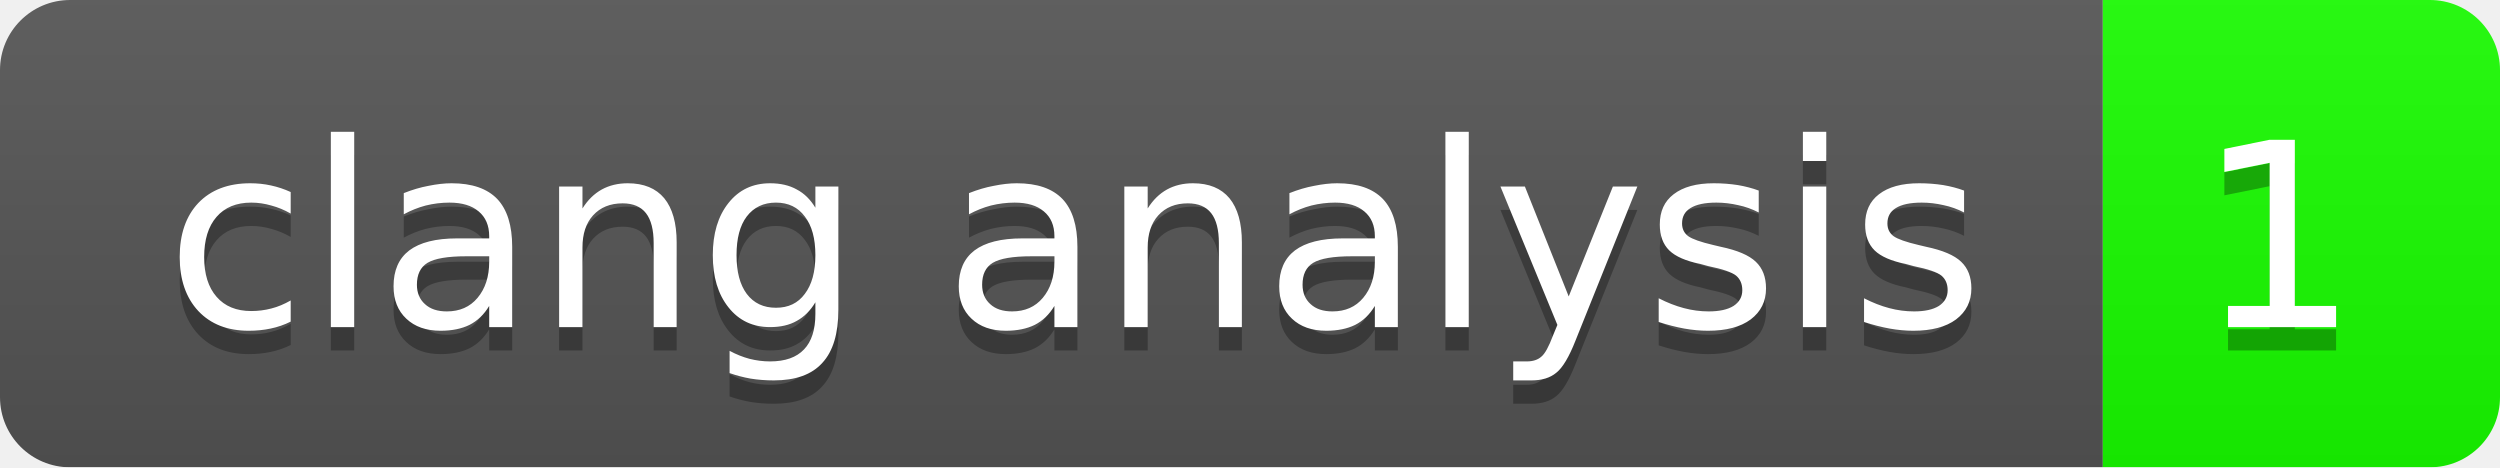
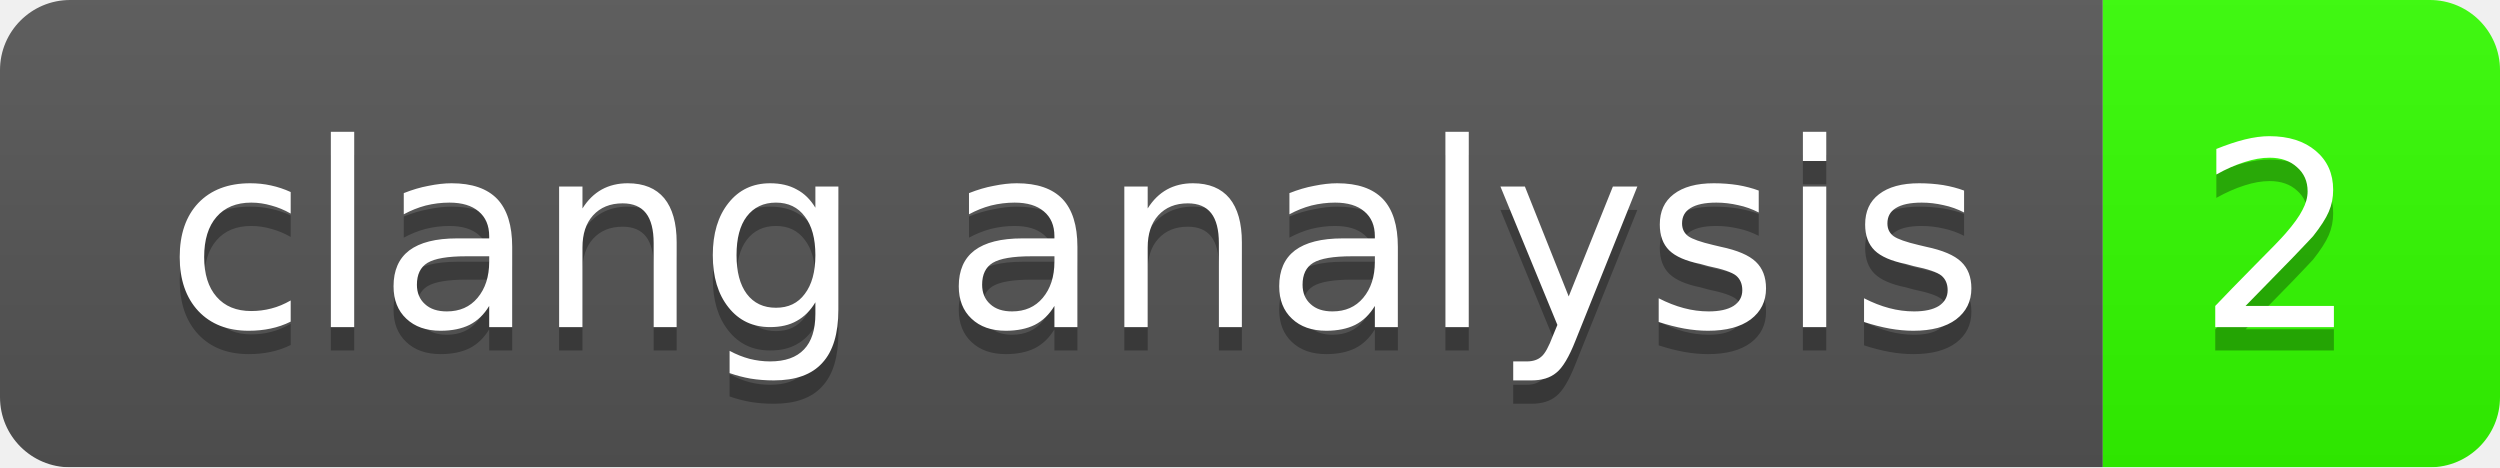
<svg xmlns="http://www.w3.org/2000/svg" width="107" height="20">
  <linearGradient id="b" x2="0" y2="100%">
    <stop offset="0" stop-color="#bbb" stop-opacity=".1" />
    <stop offset="1" stop-opacity=".1" />
  </linearGradient>
  <mask id="a">
    <rect width="107" height="20" rx="3" fill="#fff" />
  </mask>
  <g mask="url(#a)">
    <path fill="#555" d="M0 0h90v20H0z" />
-     <path fill="#19ff00" d="M90 0h17v20H90z" />
+     <path fill="#3f0" d="M90 0h17v20H90z" />
    <path fill="url(#b)" d="M0 0h107v20H0z" />
  </g>
  <g fill="#fff" text-anchor="middle" font-family="DejaVu Sans,Verdana,Geneva,sans-serif" font-size="11">
    <text x="46" y="15" fill="#010101" fill-opacity=".3">clang analysis</text>
    <text x="46" y="14">clang analysis</text>
-     <text x="97.5" y="15" fill="#010101" fill-opacity=".3">1</text>
-     <text x="97.5" y="14">1</text>
+     <text x="97.5" y="15" fill="#010101" fill-opacity=".3">2</text>
+     <text x="97.5" y="14">2</text>
  </g>
</svg>
